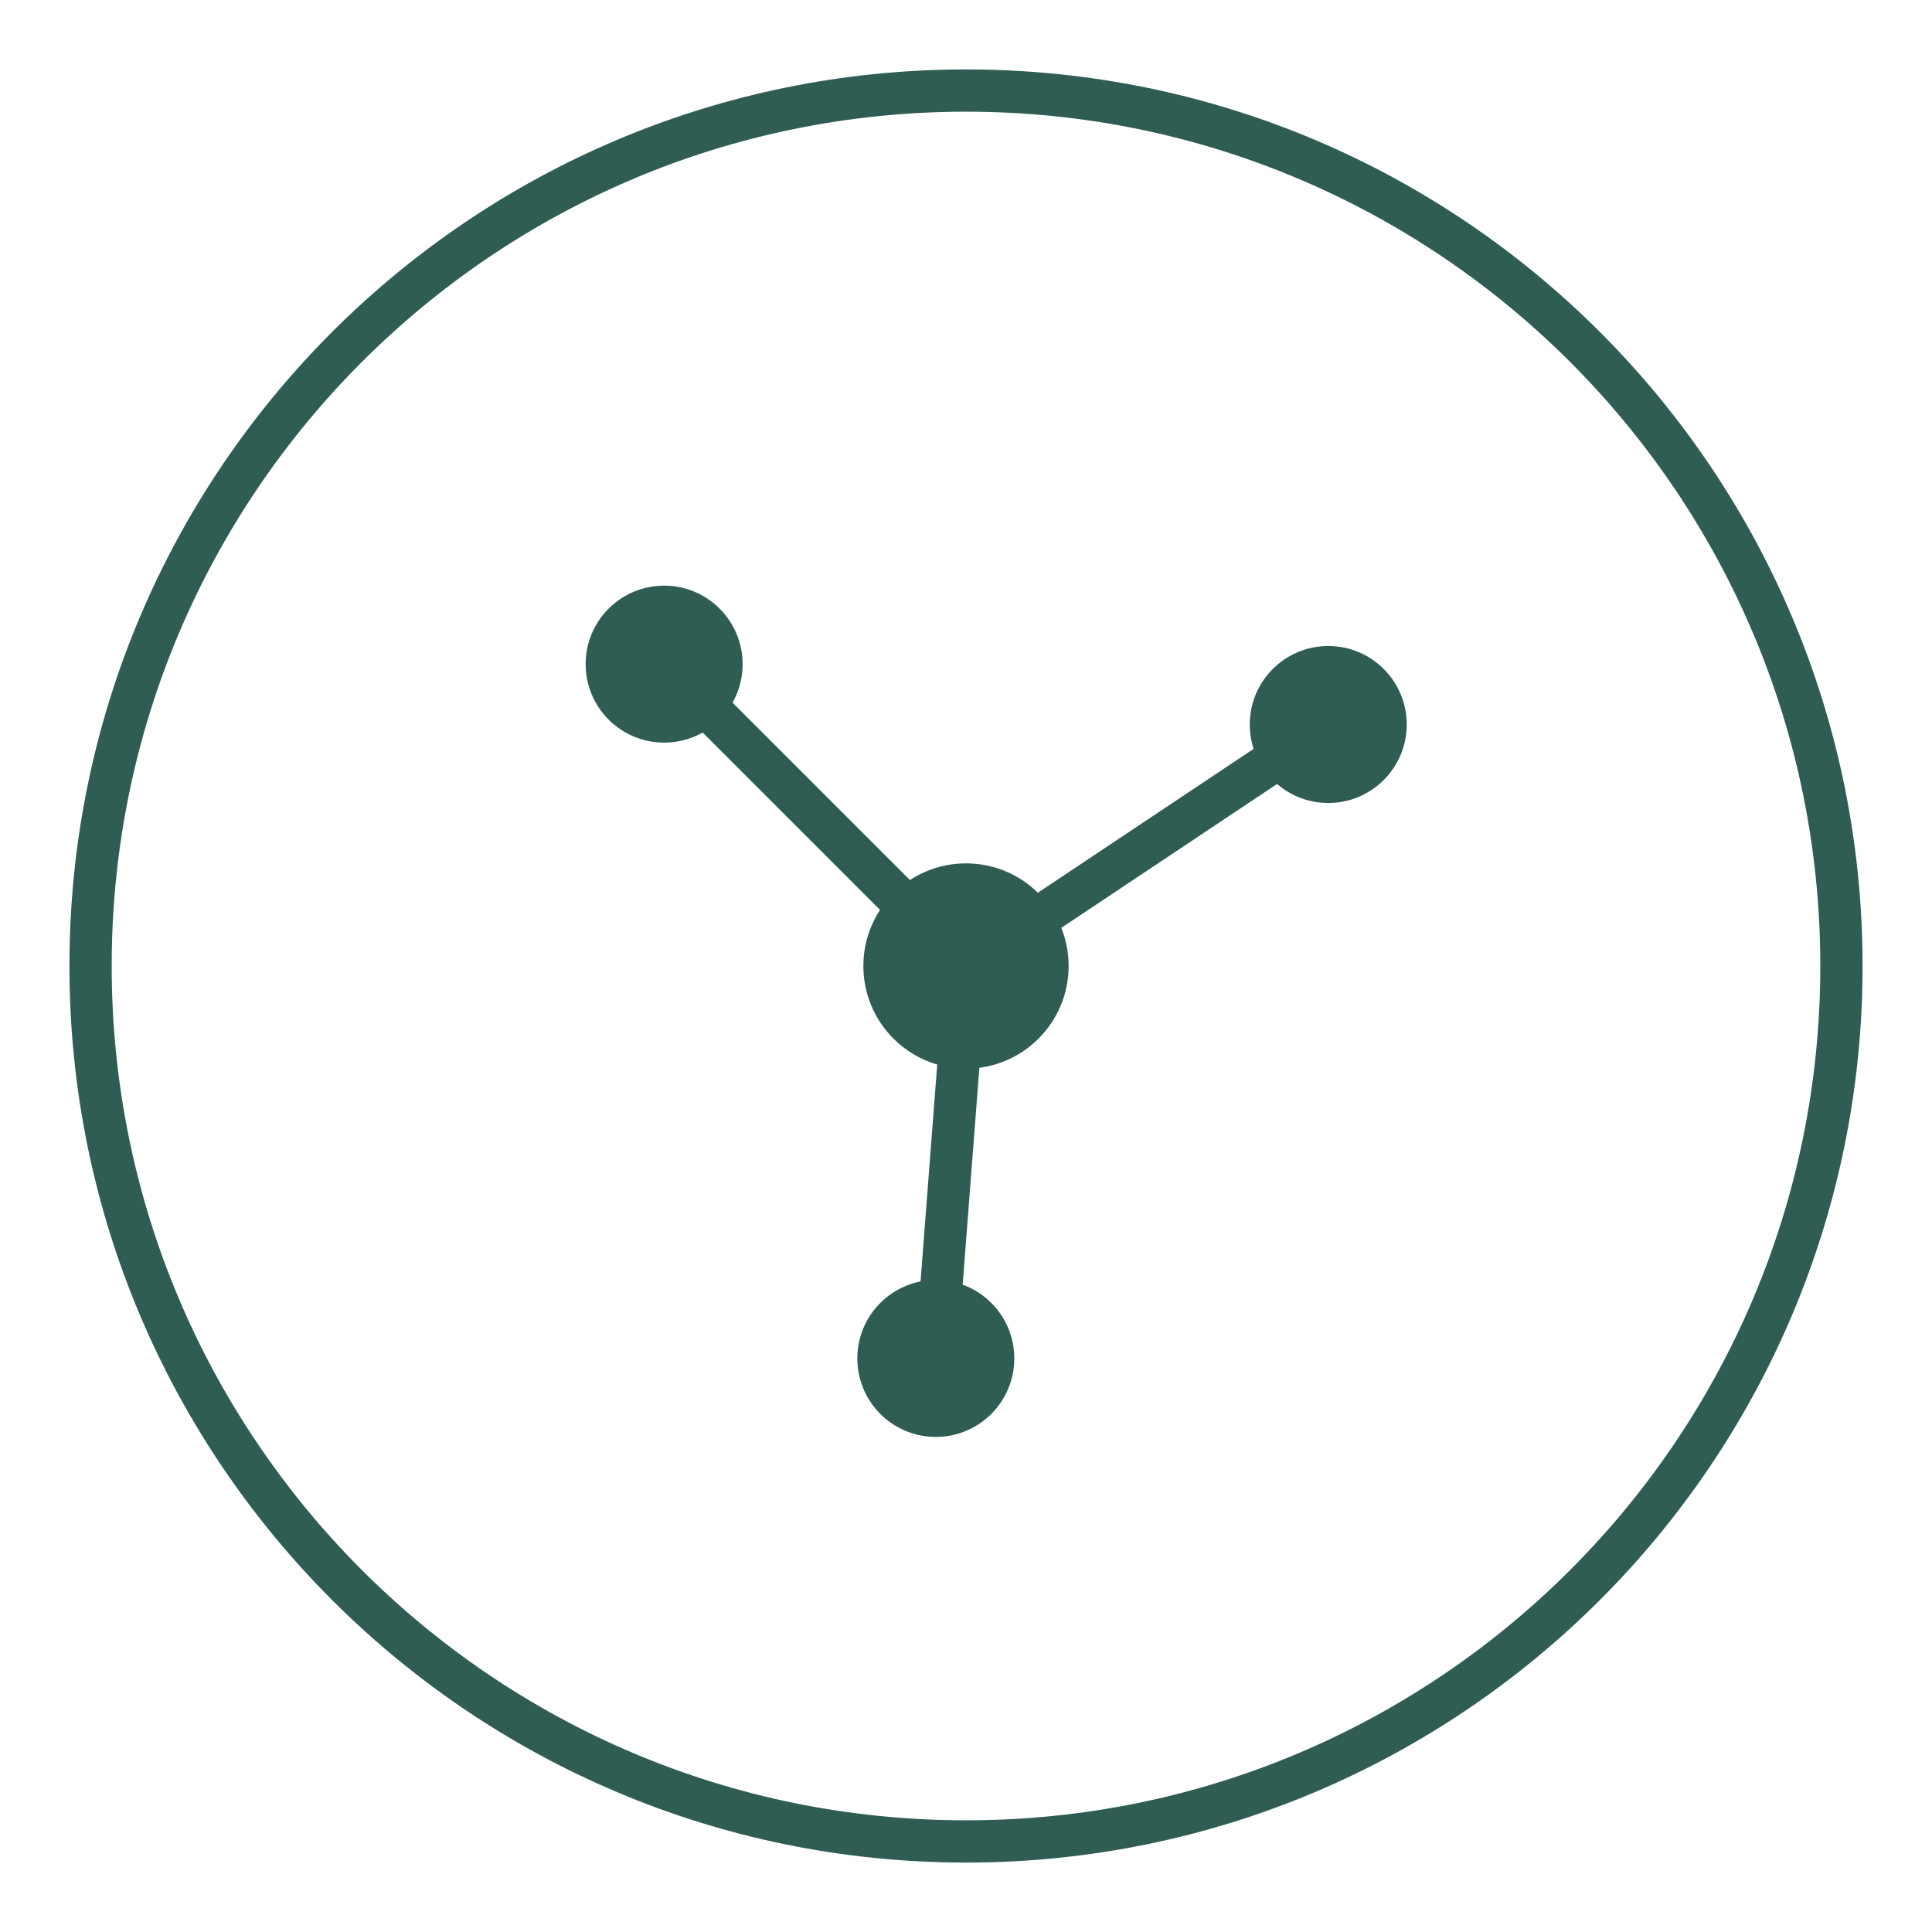
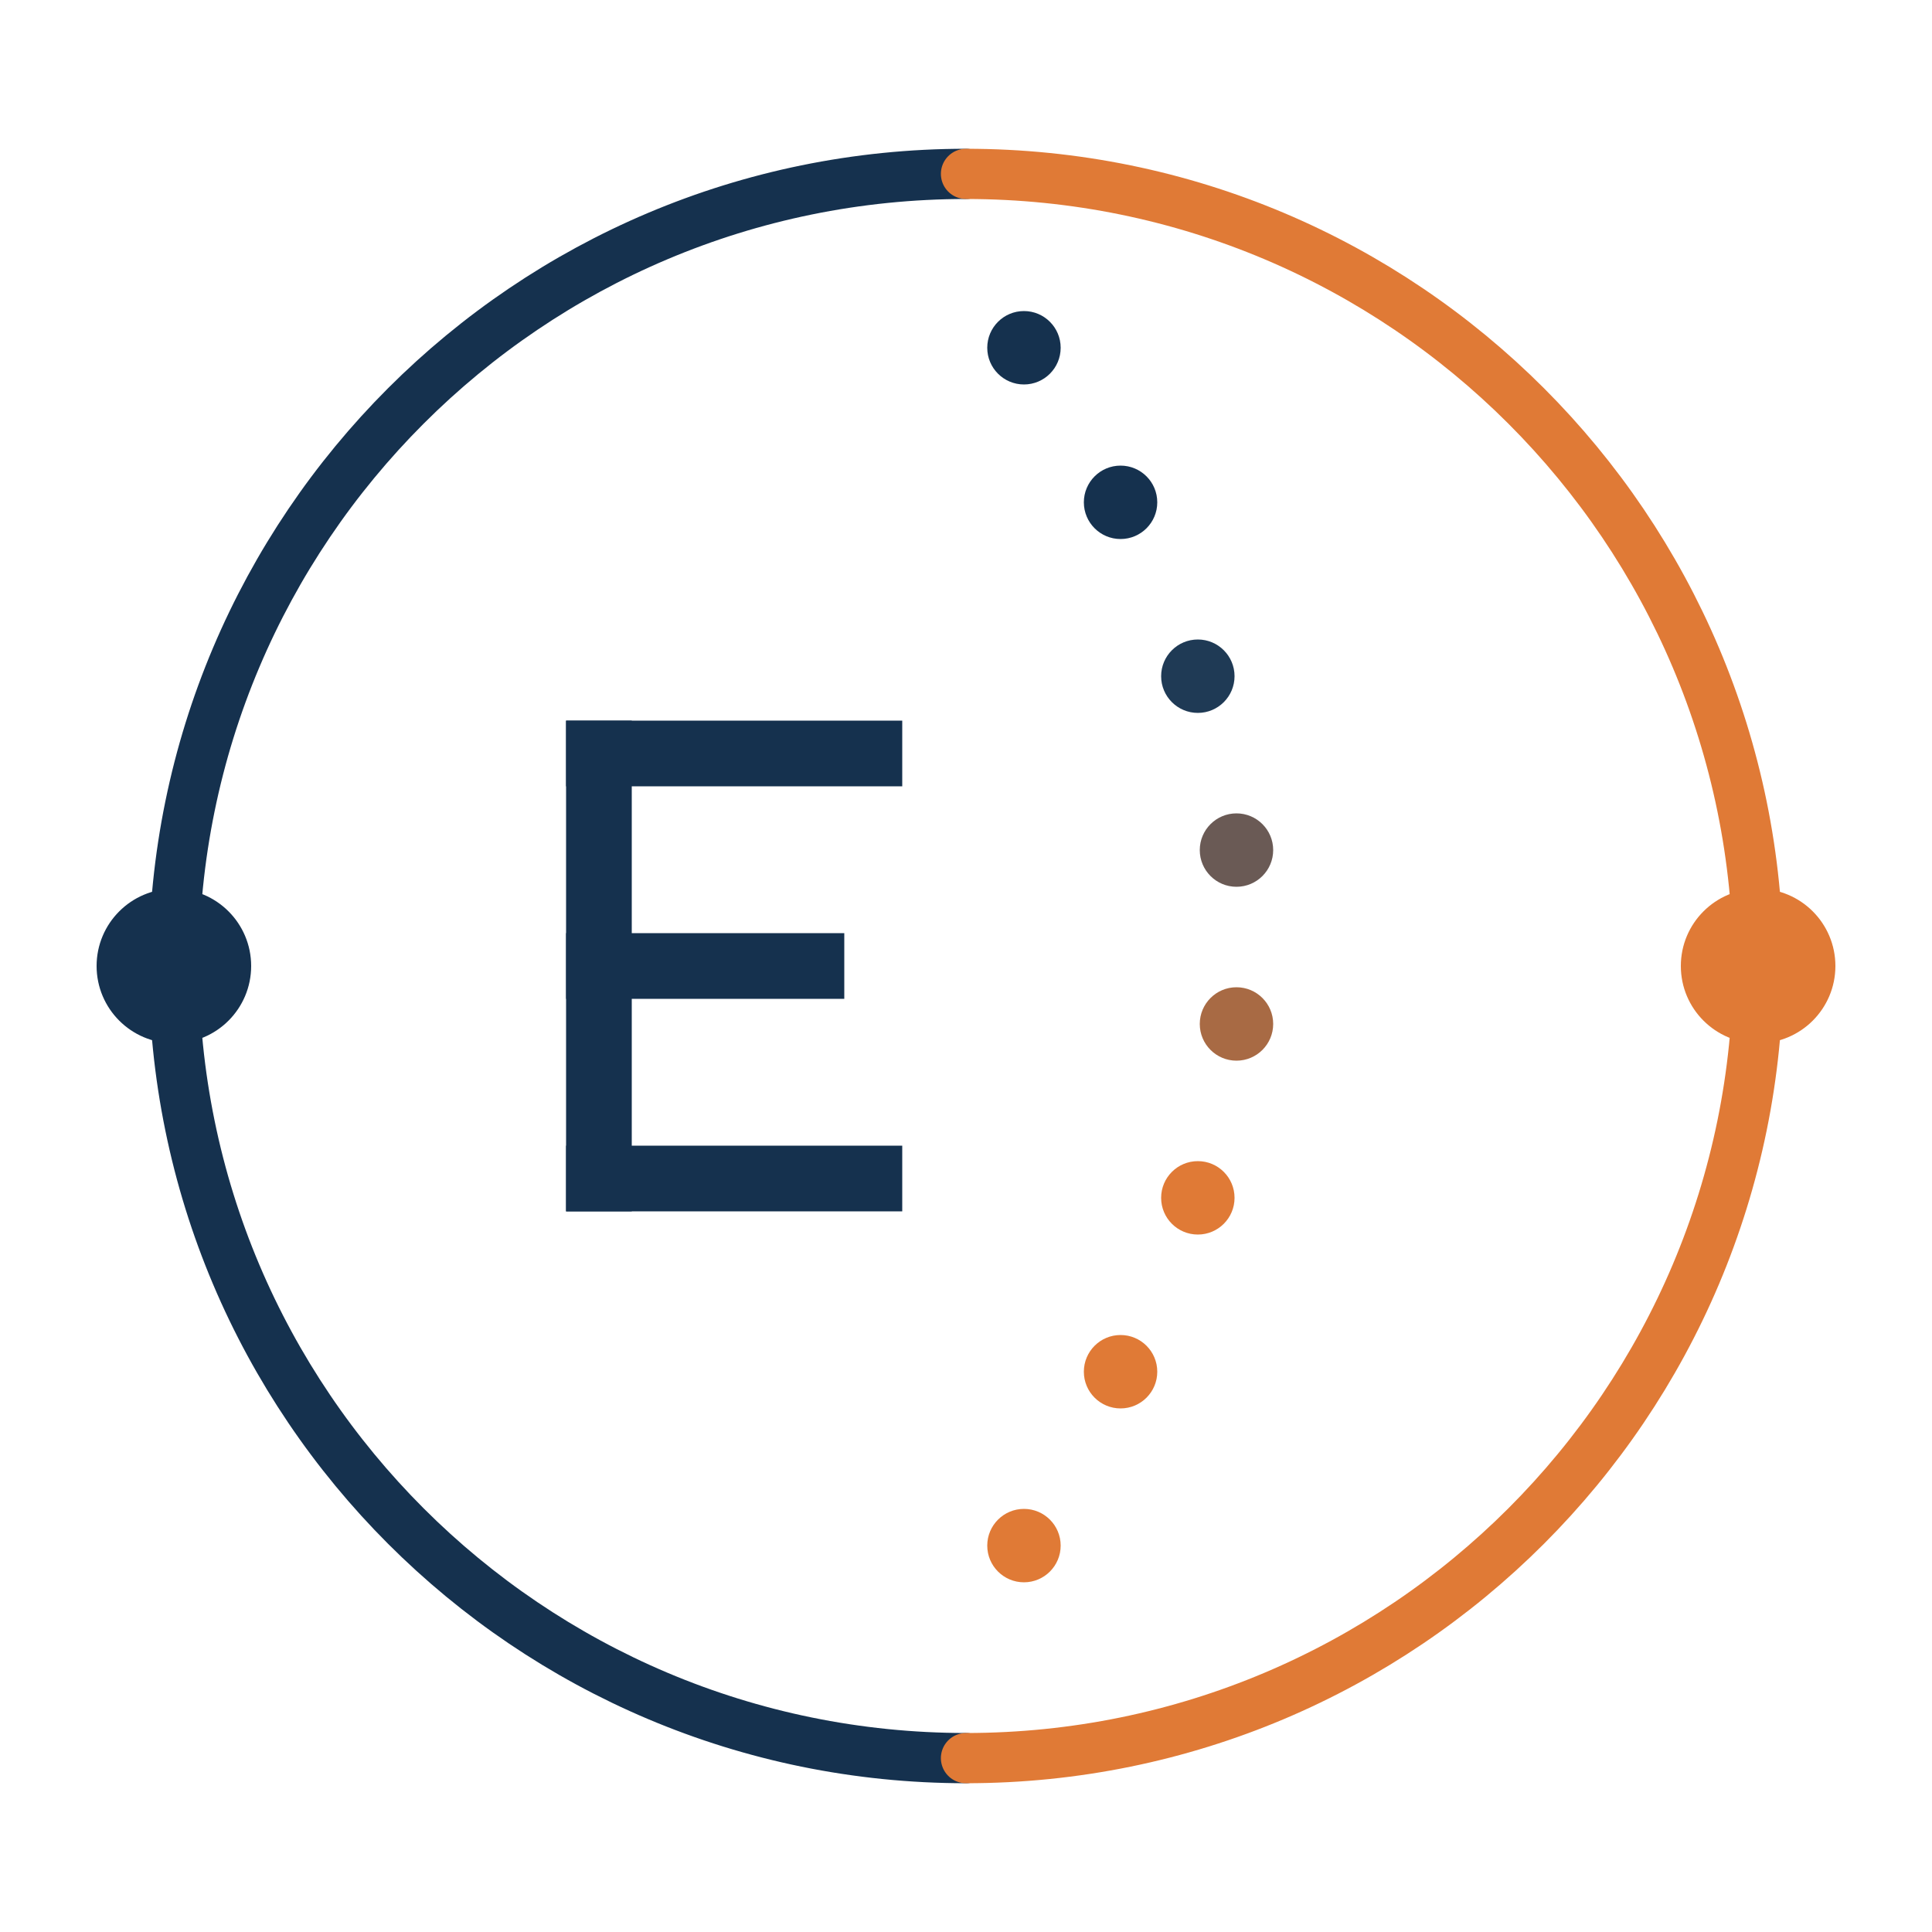
- <svg xmlns="http://www.w3.org/2000/svg" width="64" height="64" viewBox="0 0 64 64" role="img" aria-label="EARP Lab">
-   <circle cx="32" cy="32" r="29" fill="none" stroke="#2f5d54" stroke-width="1.4" />
-   <g stroke="#2f5d54" stroke-width="1.4" stroke-linecap="round">
-     <line x1="32" y1="32" x2="22" y2="22" />
-     <line x1="32" y1="32" x2="44" y2="24" />
-     <line x1="32" y1="32" x2="31" y2="45" />
+ <svg xmlns="http://www.w3.org/2000/svg" width="100" height="100" viewBox="0 0 100 100" role="img" aria-label="EARP Lab">
+   <path d="M50 9 A41 41 0 0 0 50 91" fill="none" stroke="#15314e" stroke-width="2.6" stroke-linecap="round" />
+   <path d="M50 9 A41 41 0 0 1 50 91" fill="none" stroke="#e07a36" stroke-width="2.6" stroke-linecap="round" />
+   <g stroke="#15314e" stroke-width="3.4" stroke-linecap="square" fill="none">
+     <line x1="31" y1="39" x2="31" y2="61" />
+     <line x1="31" y1="39" x2="45" y2="39" />
+     <line x1="31" y1="50" x2="42" y2="50" />
+     <line x1="31" y1="61" x2="45" y2="61" />
  </g>
-   <g fill="#2f5d54">
-     <circle cx="32" cy="32" r="3.4" />
-     <circle cx="22" cy="22" r="2.6" />
-     <circle cx="44" cy="24" r="2.6" />
-     <circle cx="31" cy="45" r="2.6" />
+   <g>
+     <circle cx="53" cy="18" r="1.9" fill="#15314e" />
+     <circle cx="58" cy="26" r="1.9" fill="#15314e" />
+     <circle cx="62" cy="35" r="1.9" fill="#1f3a55" />
+     <circle cx="64" cy="44" r="1.9" fill="#6a5a55" />
+     <circle cx="64" cy="53" r="1.9" fill="#a86a44" />
+     <circle cx="62" cy="62" r="1.9" fill="#e07a36" />
+     <circle cx="58" cy="71" r="1.9" fill="#e07a36" />
+     <circle cx="53" cy="80" r="1.9" fill="#e07a36" />
  </g>
+   <circle cx="9" cy="50" r="4" fill="#15314e" />
+   <circle cx="91" cy="50" r="4" fill="#e07a36" />
</svg>
